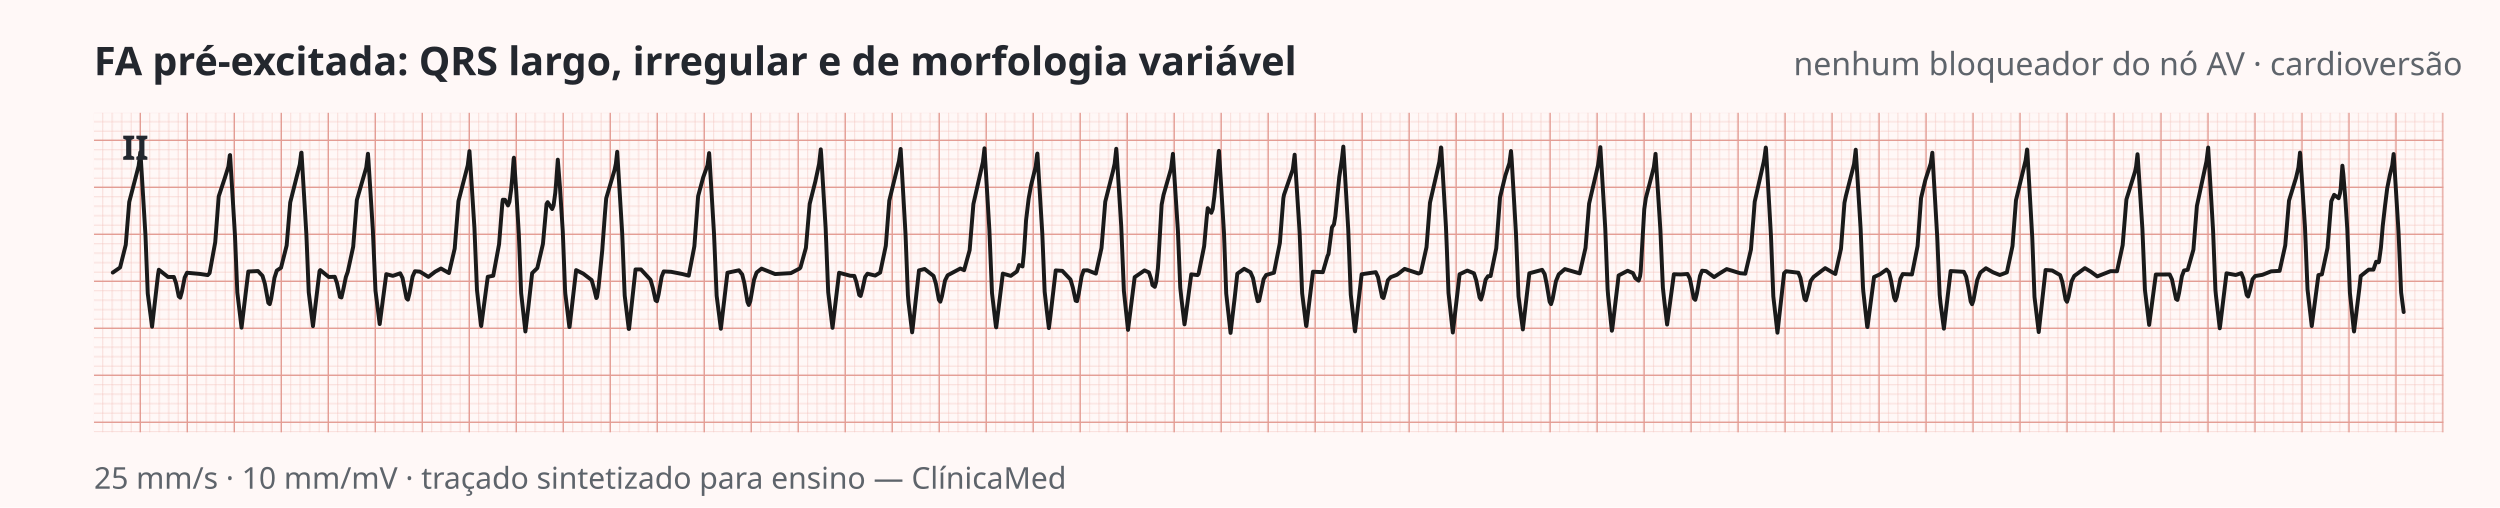
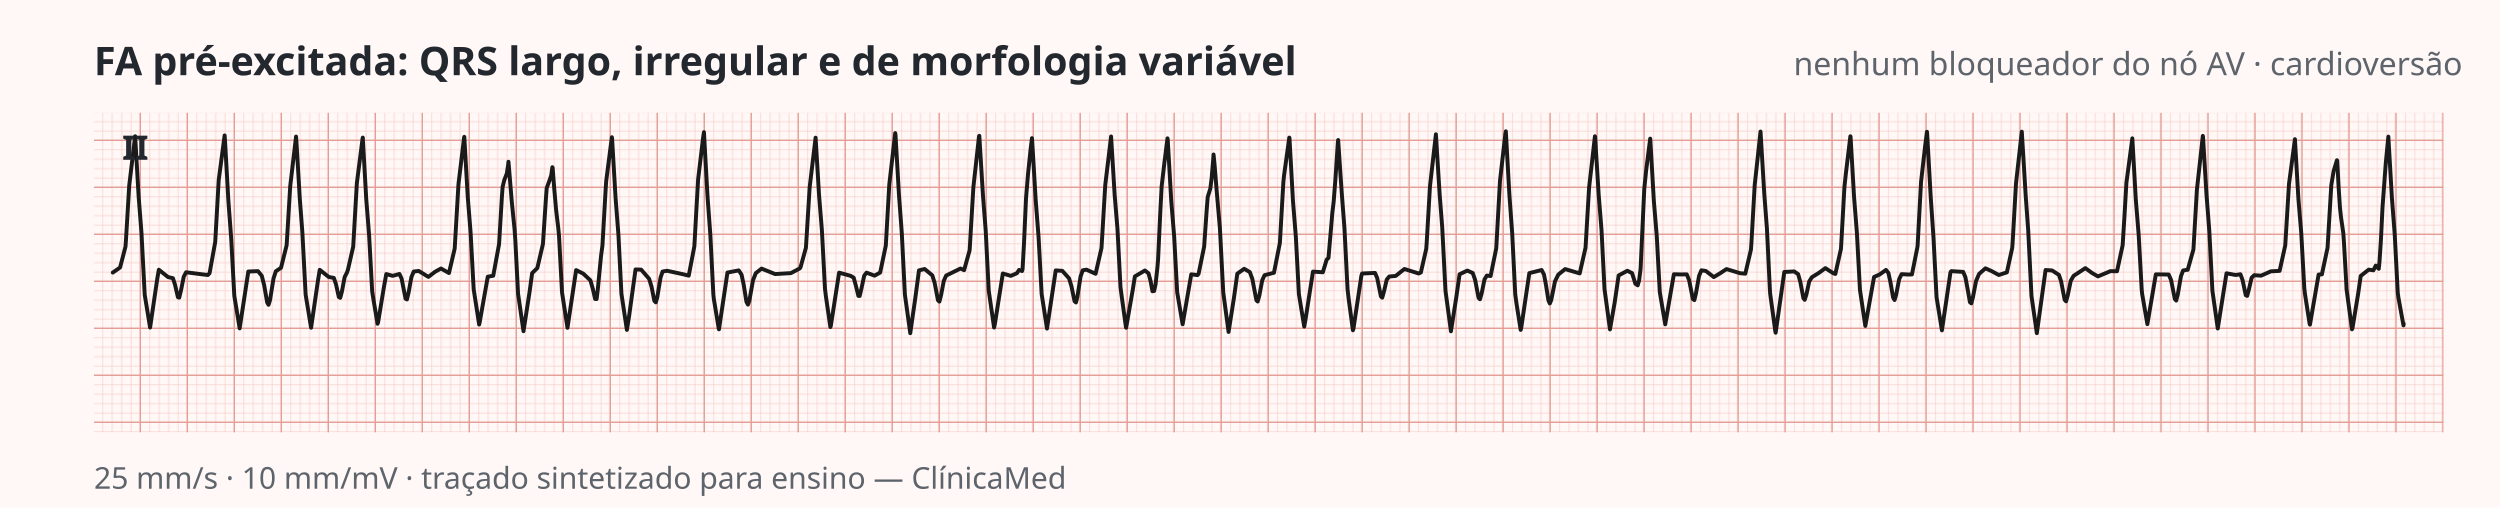
<svg xmlns="http://www.w3.org/2000/svg" viewBox="0 0 266 54" role="img" aria-label="FA pré-excitada: QRS largo, irregular e de morfologia variável">
  <defs>
    <pattern id="p1" width="1" height="1" patternUnits="userSpaceOnUse">
      <path d="M1 0V1M0 1H1" fill="none" stroke="#F3C9C3" stroke-width=".12" />
    </pattern>
    <pattern id="p5" width="5" height="5" patternUnits="userSpaceOnUse">
      <rect width="5" height="5" fill="url(#p1)" />
      <path d="M5 0V5M0 5H5" fill="none" stroke="#E39C93" stroke-width=".3" />
    </pattern>
  </defs>
  <rect width="266" height="54" fill="#FFF8F7" />
  <rect x="10.0" y="12.0" width="250.0" height="34" fill="url(#p5)" />
  <text x="10.0" y="8" font-family="Figtree,system-ui,sans-serif" font-size="4.2" font-weight="600" fill="#23272E">FA pré-excitada: QRS largo, irregular e de morfologia variável</text>
  <text x="262" y="8" text-anchor="end" font-family="Figtree,system-ui,sans-serif" font-size="3.4" fill="#5E646B">nenhum bloqueador do nó AV · cardioversão</text>
-   <path d="M12.00 29.00L12.65 28.55L12.78 28.45L13.38 26.05L13.75 21.49L14.75 17.66L14.93 16.21L14.95 16.31L15.48 25.08L15.72 31.23L16.18 34.76L16.82 29.18L16.90 28.70L17.88 29.47L18.50 29.47L18.73 30.13L19.02 31.53L19.18 31.67L19.35 31.06L19.65 29.53L19.90 29.02L21.30 29.15L22.10 29.27L22.30 29.06L22.90 25.77L23.27 20.90L23.90 19.00L24.30 17.73L24.45 16.53L24.48 16.50L25.00 25.04L25.25 31.12L25.70 34.86L26.42 28.89L27.45 28.84L27.93 29.35L28.18 30.19L28.55 32.22L28.70 32.36L28.85 31.78L29.20 29.57L29.45 28.79L29.90 28.49L30.50 26.12L30.88 21.54L31.90 17.49L32.05 16.26L32.08 16.24L32.60 24.97L32.85 31.11L33.30 34.70L34.00 28.84L34.08 28.74L34.98 29.47L35.62 29.45L35.85 30.10L36.17 31.59L36.33 31.65L36.52 30.83L36.80 29.48L37.00 28.92L37.58 26.25L37.97 21.28L38.97 17.83L39.15 16.36L39.20 17.01L39.67 24.47L39.95 30.92L40.40 34.48L41.10 29.17L41.80 29.35L42.58 29.08L42.83 29.58L43.25 31.74L43.40 31.88L43.57 31.21L43.90 29.42L44.15 28.86L44.67 28.90L45.58 29.46L46.30 28.91L46.92 28.57L47.77 29.05L48.38 26.45L48.78 21.40L49.77 17.59L49.95 16.08L50.05 17.54L50.48 24.27L50.75 30.86L51.17 34.58L51.20 34.69L51.90 29.45L52.48 29.34L53.10 25.99L53.45 21.62L53.50 21.25L53.73 21.26L54.05 21.86L54.20 21.48L54.38 20.21L54.50 18.94L54.65 16.93L54.68 16.78L54.93 20.33L55.20 24.86L55.45 31.18L55.90 35.27L56.22 32.64L56.62 29.06L57.17 28.52L57.73 26.12L57.77 25.94L58.15 21.71L58.27 21.51L58.55 21.93L58.75 22.24L58.90 21.86L59.08 20.53L59.17 19.47L59.35 16.99L59.58 19.94L59.88 24.63L60.12 30.84L60.15 31.25L60.58 34.80L60.60 34.79L61.30 28.74L62.05 29.11L62.95 29.80L63.20 30.69L63.45 31.71L63.52 31.62L63.68 30.60L64.08 26.63L64.12 26.04L64.38 22.55L64.50 21.10L65.40 18.05L65.53 17.41L65.67 16.15L66.20 24.79L66.45 31.04L66.47 31.47L66.90 35.00L66.93 35.00L67.62 28.67L68.20 28.67L69.22 29.78L69.47 30.67L69.75 31.95L69.90 32.05L70.07 31.35L70.40 29.44L70.62 28.88L71.40 28.92L72.62 29.16L73.28 29.33L73.88 26.21L74.28 20.87L74.82 18.87L75.28 17.59L75.45 16.29L75.47 16.50L75.97 24.86L76.25 31.47L76.70 34.98L77.40 29.02L78.62 28.76L78.97 29.20L79.20 30.13L79.53 32.13L79.67 32.45L79.83 32.05L80.23 29.76L80.50 29.00L81.03 28.58L82.47 29.16L84.15 29.06L85.08 28.57L85.17 28.46L85.75 26.36L86.15 21.70L86.75 19.31L87.15 17.45L87.33 15.89L87.38 16.52L87.85 24.31L88.12 31.09L88.58 34.88L89.28 29.02L90.47 29.34L90.90 29.36L91.12 30.02L91.42 31.38L91.57 31.49L91.77 30.75L92.05 29.47L92.30 29.12L93.12 29.32L93.65 29.00L94.25 26.15L94.62 21.35L95.65 17.13L95.83 15.85L96.35 24.97L96.60 31.39L96.67 32.20L97.05 35.36L97.12 34.83L97.78 28.77L98.38 28.62L99.33 29.36L99.58 30.19L99.90 31.90L100.05 32.10L100.22 31.53L100.55 29.85L100.83 29.29L102.18 28.57L102.58 28.75L103.17 26.62L103.57 21.71L104.58 17.25L104.75 15.78L105.27 24.47L105.53 30.72L105.55 31.19L105.97 34.78L106.00 34.83L106.70 29.11L107.55 29.35L108.20 28.88L108.43 28.20L108.67 28.29L108.80 28.35L108.95 26.85L109.12 24.31L109.17 23.46L109.45 21.13L109.70 19.74L110.20 17.71L110.35 16.42L110.38 16.34L110.90 24.84L111.15 31.02L111.35 32.81L111.60 34.91L111.75 33.75L112.33 28.77L113.03 28.82L113.90 29.74L114.15 30.60L114.45 31.99L114.60 32.04L114.77 31.27L115.08 29.42L115.30 28.77L115.72 28.76L116.60 29.11L117.20 26.39L117.60 21.46L118.42 18.22L118.60 17.41L118.77 15.83L118.82 16.42L119.30 24.10L119.58 30.94L120.02 35.10L120.62 30.36L120.73 29.49L121.78 28.77L122.25 28.99L122.50 29.74L122.62 30.33L122.87 30.52L123.02 29.99L123.20 28.57L123.25 27.82L123.53 22.93L123.60 21.77L123.80 20.74L124.60 17.95L124.80 16.37L125.33 24.58L125.58 30.61L125.70 31.74L126.03 34.51L126.13 33.86L126.75 29.19L127.42 29.27L127.53 29.13L128.12 26.20L128.40 23.07L128.50 22.15L128.88 22.64L129.03 22.25L129.20 20.94L129.52 17.77L129.68 16.08L129.70 16.05L130.07 22.12L130.23 24.77L130.47 31.23L130.93 35.42L131.38 31.61L131.65 29.12L132.38 28.60L133.05 28.97L133.32 29.59L133.62 31.17L133.82 32.05L133.97 32.00L134.20 30.91L134.45 29.70L134.72 29.26L135.55 29.02L136.18 25.84L136.55 21.09L136.62 20.72L137.55 18.04L137.75 16.46L138.28 24.75L138.53 30.77L138.55 31.21L138.97 34.66L139.00 34.69L139.70 28.91L140.75 28.96L141.25 27.23L141.35 27.04L141.72 24.20L141.78 24.09L141.93 23.89L142.08 22.99L142.50 18.81L142.78 16.93L142.93 15.60L142.97 16.26L143.45 24.38L143.72 31.34L144.15 35.14L144.18 35.26L144.88 29.18L146.38 28.96L146.62 29.48L147.05 31.60L147.20 31.71L147.40 30.98L147.67 29.82L147.97 29.49L148.65 29.23L149.45 28.61L150.93 29.10L151.18 28.99L151.78 26.30L152.15 21.57L153.15 17.20L153.32 15.69L153.35 15.72L153.85 24.16L153.95 26.62L154.12 31.17L154.58 35.38L155.10 30.92L155.30 29.18L156.12 28.79L156.83 29.08L157.07 29.83L157.43 31.66L157.58 31.87L157.75 31.31L158.07 29.76L158.32 29.39L158.60 29.37L159.20 26.42L159.60 21.02L160.17 18.67L160.60 17.36L160.77 16.07L160.83 16.79L161.30 24.86L161.57 31.53L162.03 35.05L162.72 29.08L164.08 28.71L164.35 29.16L164.57 30.24L164.88 32.10L165.03 32.36L165.20 31.80L165.55 29.93L165.85 29.19L166.50 28.63L168.08 29.09L168.70 26.37L169.08 21.67L170.03 17.59L170.12 16.96L170.28 15.66L170.80 24.33L171.05 30.77L171.10 31.42L171.50 35.19L171.55 34.98L172.12 30.19L172.22 29.31L173.18 28.81L173.75 29.06L174.00 29.60L174.35 29.86L174.50 29.40L174.57 28.88L174.95 22.26L175.12 21.06L175.53 19.51L175.97 17.79L176.15 16.37L176.67 24.56L176.93 30.60L177.05 31.74L177.38 34.53L177.47 33.89L178.10 29.18L178.85 29.20L179.55 29.15L179.80 29.65L180.22 31.75L180.38 31.90L180.55 31.23L180.88 29.36L181.10 28.80L181.53 28.85L182.38 29.48L183.05 29.04L183.72 28.63L185.15 29.07L185.70 29.12L186.30 26.56L186.55 23.44L186.70 21.46L187.65 17.27L187.72 16.89L187.88 15.70L187.90 15.81L188.43 25.07L188.68 31.53L189.12 35.40L189.83 29.07L190.05 28.86L191.35 29.02L191.57 29.57L192.00 31.81L192.15 31.95L192.35 31.24L192.65 29.91L192.97 29.46L194.20 28.53L194.93 28.96L195.28 29.15L195.88 26.47L196.25 21.57L196.40 20.86L197.27 17.45L197.45 15.93L197.97 24.34L198.22 30.53L198.25 30.96L198.67 34.77L198.70 34.80L199.40 29.47L200.00 29.20L200.73 28.68L201.00 28.98L201.22 29.90L201.53 31.67L201.67 31.97L201.82 31.58L202.20 29.66L202.45 29.16L203.43 29.20L204.03 26.19L204.40 21.08L204.85 19.18L205.43 17.39L205.60 16.25L206.12 25.20L206.38 31.35L206.47 32.26L206.83 34.97L206.92 34.19L207.55 28.84L208.95 28.92L209.20 29.43L209.43 30.57L209.68 32.08L209.83 32.37L209.97 31.96L210.38 29.79L210.70 29.01L211.30 28.54L212.05 28.97L212.78 29.26L213.53 28.98L214.13 26.18L214.50 21.30L215.40 17.58L215.53 17.05L215.68 15.91L215.70 15.97L216.23 25.22L216.47 31.60L216.92 35.33L217.65 28.73L218.35 28.78L219.20 29.27L219.43 29.99L219.78 31.88L219.93 32.11L220.10 31.56L220.42 29.93L220.70 29.36L221.83 28.53L222.45 28.90L223.15 29.41L224.57 28.85L225.25 28.86L225.85 26.09L226.25 21.22L227.17 18.25L227.28 17.72L227.43 16.41L227.45 16.58L227.95 24.34L228.22 30.84L228.67 34.57L229.38 29.21L230.85 29.20L231.10 29.74L231.53 31.81L231.68 31.91L231.85 31.18L232.15 29.40L232.38 28.78L232.77 28.71L233.38 26.56L233.75 21.91L234.77 17.16L234.95 15.70L235.47 24.51L235.72 30.85L235.78 31.47L236.18 34.93L236.22 34.69L236.90 29.08L237.88 29.26L238.47 29.06L238.70 29.64L239.05 31.38L239.20 31.55L239.40 30.88L239.67 29.71L239.95 29.37L240.72 29.24L241.65 28.87L242.55 28.82L243.15 26.11L243.55 21.35L244.30 18.91L244.55 17.84L244.72 16.24L244.75 16.43L245.25 24.19L245.52 30.79L245.97 34.69L246.68 29.27L247.05 29.19L247.65 26.37L248.05 21.42L248.35 20.73L248.62 20.93L248.83 21.09L248.97 20.59L249.05 20.05L249.23 17.63L249.33 18.53L249.55 21.29L249.75 24.35L250.03 31.17L250.45 35.17L250.47 35.27L251.03 30.73L251.18 29.37L252.03 28.69L252.53 28.69L252.82 27.85L253.08 27.91L253.12 27.86L253.33 26.34L253.48 24.57L253.52 24.07L253.77 21.88L254.00 20.03L254.28 18.63L254.53 17.60L254.68 16.39L254.70 16.55L255.20 24.63L255.48 31.12L255.75 33.20" fill="none" stroke="#1A1A1A" stroke-width="0.42" stroke-linejoin="round" stroke-linecap="round" />
+   <path d="M12.00 29.00L12.65 28.55L12.78 28.45L13.35 26.25L13.40 25.58L13.75 19.72L14.38 14.50L14.75 20.90L15.05 24.74L15.38 31.02L15.40 31.38L15.97 34.85L16.73 29.68L16.90 28.70L17.88 29.48L18.40 29.60L18.62 30.29L18.93 31.62L19.07 31.67L19.27 30.84L19.55 29.44L19.80 28.97L21.35 29.17L22.12 29.26L22.30 29.06L22.90 25.74L23.27 19.16L23.90 14.41L23.95 15.14L24.30 21.38L24.60 25.38L24.93 31.48L25.50 34.94L26.42 28.89L27.45 28.85L27.85 29.34L28.10 30.32L28.43 32.19L28.57 32.43L28.73 31.94L29.10 29.63L29.35 28.86L29.80 28.56L29.90 28.49L30.50 26.09L30.88 19.79L31.50 14.53L31.55 15.22L31.90 21.16L32.17 24.70L32.52 31.36L33.10 34.87L33.83 29.87L34.02 28.71L34.98 29.47L35.52 29.57L35.75 30.25L36.05 31.60L36.20 31.69L36.38 31.02L36.67 29.48L36.92 28.99L37.02 28.69L37.58 26.25L37.97 19.48L38.58 14.72L38.60 14.64L38.97 21.21L39.27 24.99L39.60 31.01L39.75 31.96L40.17 34.45L40.23 34.29L40.85 30.54L41.10 29.16L41.78 29.35L42.50 29.15L42.73 29.64L43.15 31.78L43.30 31.86L43.47 31.16L43.77 29.50L44.02 28.89L44.55 28.83L45.58 29.46L46.30 28.91L46.92 28.57L47.77 29.05L48.38 26.45L48.78 19.60L49.38 14.63L49.40 14.56L49.77 20.98L50.07 24.72L50.40 30.79L50.98 34.53L51.02 34.39L51.90 29.44L52.48 29.34L53.10 25.98L53.40 20.98L53.48 19.88L53.65 19.18L53.93 18.45L54.08 17.45L54.10 17.21L54.15 17.78L54.45 21.44L54.75 24.41L54.83 25.55L55.12 31.24L55.70 35.24L56.35 31.03L56.62 29.06L57.17 28.52L57.73 26.13L57.77 25.95L58.10 20.92L58.17 20.00L58.45 19.25L58.65 18.66L58.77 17.79L58.80 17.85L58.98 20.18L59.17 22.34L59.40 24.26L59.48 25.11L59.80 31.12L60.38 34.88L61.30 28.74L62.05 29.11L62.82 29.83L63.08 30.75L63.32 31.81L63.48 31.82L63.60 30.84L63.95 27.23L64.10 26.12L64.45 19.98L64.50 19.26L65.10 14.60L65.12 14.66L65.50 21.10L65.80 24.97L66.12 31.26L66.70 35.10L66.93 33.68L67.62 28.67L68.22 28.69L69.07 29.67L69.33 30.53L69.62 32.01L69.78 32.17L69.93 31.65L70.28 29.54L70.50 28.89L70.97 28.81L72.68 29.18L73.28 29.33L73.88 26.21L74.10 22.21L74.28 19.08L74.82 14.57L74.90 14.06L75.28 20.91L75.58 24.98L75.90 31.33L75.95 31.80L76.48 35.00L76.50 35.04L77.40 29.00L78.60 28.77L78.90 29.22L79.12 30.25L79.42 32.11L79.58 32.41L79.73 32.00L80.12 29.81L80.42 29.06L81.03 28.58L82.47 29.16L84.15 29.06L85.08 28.57L85.17 28.46L85.75 26.36L86.15 19.90L86.78 14.65L87.15 20.81L87.45 24.50L87.78 30.76L87.88 31.56L88.35 34.80L88.40 34.67L89.28 29.01L90.50 29.35L90.83 29.54L91.07 30.42L91.33 31.48L91.47 31.49L91.67 30.65L91.95 29.33L92.20 29.01L93.05 29.33L93.65 29.00L94.25 26.13L94.62 19.62L95.25 14.16L95.28 14.34L95.65 20.72L95.95 24.79L96.28 31.34L96.85 35.45L97.38 31.77L97.78 28.77L98.38 28.62L99.20 29.30L99.45 30.12L99.80 31.95L99.95 32.09L100.12 31.46L100.42 29.88L100.67 29.32L102.20 28.57L102.58 28.75L103.17 26.62L103.57 19.89L104.17 14.48L104.20 14.45L104.58 20.69L104.88 24.56L105.20 30.92L105.77 34.85L105.85 34.49L106.70 29.10L107.55 29.35L108.20 29.07L108.43 28.72L108.75 28.84L108.80 28.65L108.95 25.96L109.17 21.07L109.38 18.54L109.65 15.93L109.80 14.70L109.82 14.92L110.20 21.33L110.50 25.16L110.83 31.28L111.40 34.96L112.33 28.77L113.03 28.82L113.75 29.62L114.00 30.45L114.33 32.05L114.48 32.18L114.63 31.61L114.97 29.43L115.20 28.76L115.60 28.69L116.57 29.13L117.20 26.39L117.60 19.67L118.22 14.52L118.60 20.75L118.90 24.38L119.22 30.56L119.30 31.19L119.80 34.80L119.82 34.87L120.53 30.81L120.75 29.41L121.82 28.78L122.20 29.08L122.42 29.90L122.62 30.99L122.80 30.96L122.95 30.26L123.15 28.44L123.22 27.60L123.45 22.69L123.60 19.82L123.90 17.25L124.22 14.72L124.25 14.93L124.62 21.38L124.93 25.15L125.25 31.09L125.83 34.50L126.75 29.19L127.42 29.27L127.53 29.13L128.12 26.25L128.38 22.51L128.50 20.96L128.78 20.06L128.92 18.94L129.10 16.79L129.12 16.44L129.22 17.41L129.47 20.50L129.80 24.31L130.15 31.08L130.72 35.32L131.30 31.64L131.65 29.12L132.38 28.60L132.98 28.95L133.25 29.69L133.68 31.95L133.82 32.08L134.00 31.42L134.30 29.82L134.55 29.28L135.55 29.02L136.18 25.84L136.55 19.39L136.62 18.68L137.18 14.64L137.20 14.68L137.57 21.36L137.88 25.22L138.20 31.29L138.77 34.75L138.90 34.03L139.70 28.90L140.75 28.97L141.15 27.64L141.35 27.44L141.70 23.38L141.75 22.73L141.90 21.48L142.08 19.18L142.35 15.12L142.38 14.90L142.62 18.47L142.78 20.76L143.05 24.28L143.38 30.78L143.50 31.83L143.95 35.14L144.00 35.02L144.85 29.34L144.93 29.10L146.30 29.04L146.53 29.57L146.93 31.54L147.07 31.67L147.27 30.95L147.55 29.75L147.82 29.42L148.50 29.36L149.43 28.62L150.95 29.10L151.18 28.99L151.75 26.49L151.80 25.83L152.15 19.81L152.78 14.29L153.18 20.70L153.45 24.15L153.80 30.95L154.38 35.25L154.95 31.63L155.30 29.18L156.12 28.79L156.70 29.05L156.95 29.77L157.32 31.70L157.47 31.84L157.65 31.21L157.95 29.73L158.20 29.32L158.60 29.37L159.20 26.42L159.60 19.22L160.17 14.25L160.22 13.97L160.60 20.73L160.90 24.86L161.22 31.31L161.35 32.27L161.80 35.10L161.85 34.93L162.72 29.06L164.03 28.73L164.28 29.21L164.50 30.37L164.75 31.95L164.90 32.29L165.05 31.93L165.45 29.94L165.80 29.22L166.53 28.63L168.08 29.09L168.70 26.36L169.08 19.95L169.70 14.50L169.72 14.60L170.10 20.72L170.40 24.46L170.72 30.76L171.30 35.05L171.80 32.20L172.22 29.31L173.15 28.81L173.65 29.06L173.90 29.85L174.00 30.19L174.25 30.36L174.40 29.84L174.55 28.67L174.57 28.37L174.88 21.63L174.95 20.10L175.15 18.13L175.58 14.75L175.60 14.96L175.97 21.39L176.28 25.13L176.60 31.07L177.18 34.51L178.10 29.18L178.85 29.20L179.47 29.19L179.72 29.80L180.12 31.82L180.28 31.93L180.45 31.21L180.78 29.35L181.03 28.76L181.50 28.83L182.35 29.48L183.00 29.09L183.70 28.63L185.15 29.07L185.70 29.12L186.30 26.56L186.35 25.86L186.70 19.69L187.32 14.00L187.72 20.65L188.00 24.31L188.32 30.90L188.35 31.29L188.90 35.29L188.93 35.40L189.85 28.94L190.90 28.88L191.32 29.17L191.55 29.98L191.88 31.72L192.02 31.90L192.20 31.34L192.50 29.95L192.78 29.50L193.55 29.02L194.22 28.53L195.08 29.08L195.28 29.15L195.88 26.47L196.25 19.86L196.40 18.47L196.88 14.50L196.90 14.56L197.27 20.94L197.57 24.72L197.90 30.85L198.47 34.68L199.40 29.47L200.00 29.20L200.67 28.72L200.93 29.05L201.15 30.07L201.43 31.67L201.58 31.92L201.75 31.37L202.07 29.70L202.33 29.17L203.10 29.21L203.43 29.20L204.00 26.36L204.03 26.17L204.40 19.35L204.85 15.40L205.03 14.02L205.05 14.23L205.43 21.00L205.72 25.23L206.05 31.64L206.62 35.15L207.53 28.97L207.62 28.85L208.88 28.93L209.12 29.50L209.38 30.90L209.60 32.15L209.75 32.28L209.92 31.62L210.25 29.91L210.57 29.15L211.25 28.55L211.90 28.84L212.67 29.26L213.53 28.98L214.10 26.38L214.15 25.70L214.50 19.54L215.12 14.01L215.35 17.78L215.53 20.77L215.80 24.49L216.15 31.50L216.70 35.32L216.72 35.45L217.65 28.73L218.35 28.78L219.07 29.25L219.30 29.93L219.68 31.90L219.83 32.06L220.00 31.46L220.33 29.87L220.63 29.35L221.88 28.53L222.57 29.03L223.22 29.41L224.55 28.85L225.25 28.86L225.85 26.09L226.03 23.21L226.25 19.44L226.88 14.72L227.25 21.25L227.55 24.92L227.88 30.87L227.93 31.31L228.48 34.49L229.38 29.19L230.75 29.21L231.00 29.79L231.40 31.81L231.55 31.98L231.72 31.31L232.05 29.40L232.28 28.78L232.68 28.71L232.77 28.71L233.38 26.55L233.75 20.19L234.38 14.46L234.40 14.56L234.77 20.70L235.07 24.56L235.40 30.94L235.97 34.95L236.90 29.08L237.88 29.26L238.38 29.18L238.60 29.77L238.95 31.41L239.10 31.48L239.30 30.73L239.57 29.55L239.85 29.28L240.58 29.33L241.62 28.87L242.55 28.82L243.15 26.11L243.55 19.56L244.18 14.81L244.55 21.17L244.85 24.75L245.18 30.71L245.25 31.29L245.75 34.49L245.78 34.54L246.70 29.21L247.05 29.19L247.65 26.37L248.05 19.70L248.30 18.19L248.65 17.05L248.68 17.09L248.83 19.93L248.97 22.08L249.08 23.09L249.33 24.82L249.40 25.85L249.65 30.28L249.67 30.76L250.25 35.04L250.30 34.93L250.90 31.30L251.18 29.36L252.03 28.69L252.53 28.76L252.78 28.26L253.10 28.60L253.18 27.81L253.33 25.53L253.50 22.04L253.85 17.31L254.10 14.75L254.12 14.54L254.50 21.08L254.80 24.97L255.12 31.14L255.18 31.61L255.73 34.62L255.75 34.44" fill="none" stroke="#1A1A1A" stroke-width="0.42" stroke-linejoin="round" stroke-linecap="round" />
  <text x="13" y="17" font-family="Figtree,system-ui,sans-serif" font-size="3.6" font-weight="600" fill="#23272E">II</text>
  <text x="10.0" y="52" font-family="Figtree,system-ui,sans-serif" font-size="3.2" fill="#5E646B">25 mm/s · 10 mm/mV · traçado sintetizado para ensino — ClínicaMed</text>
</svg>
